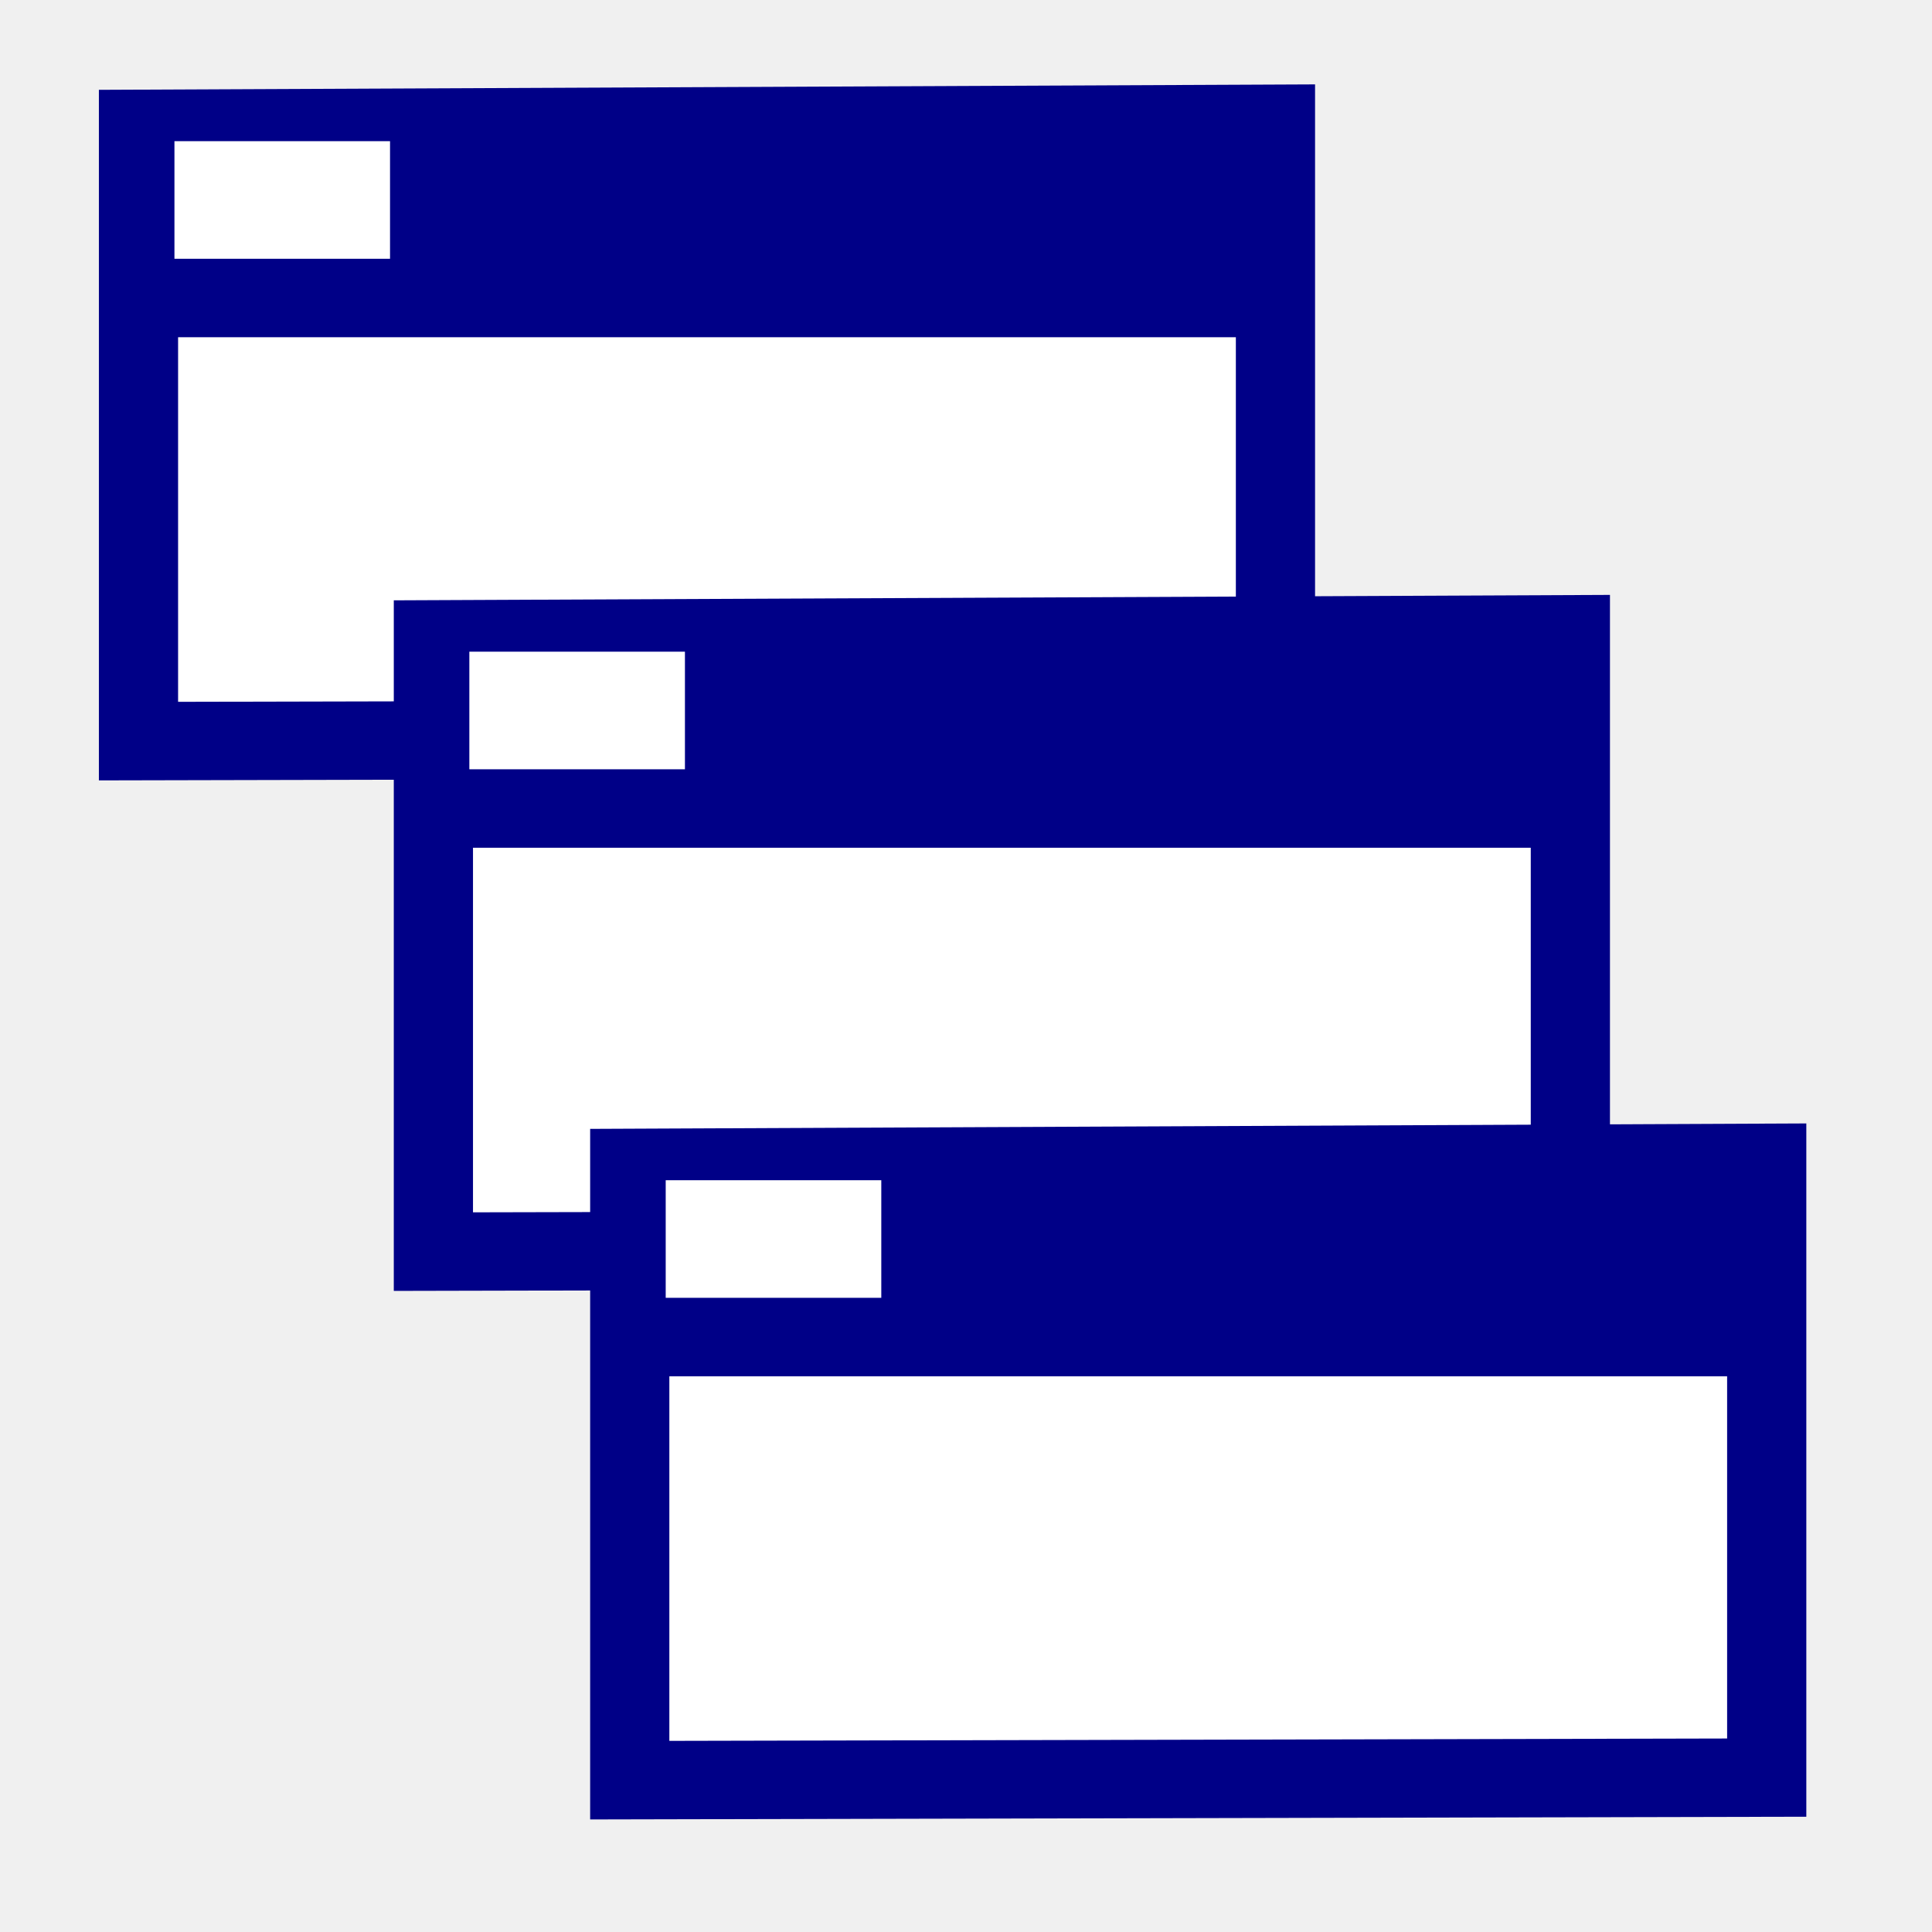
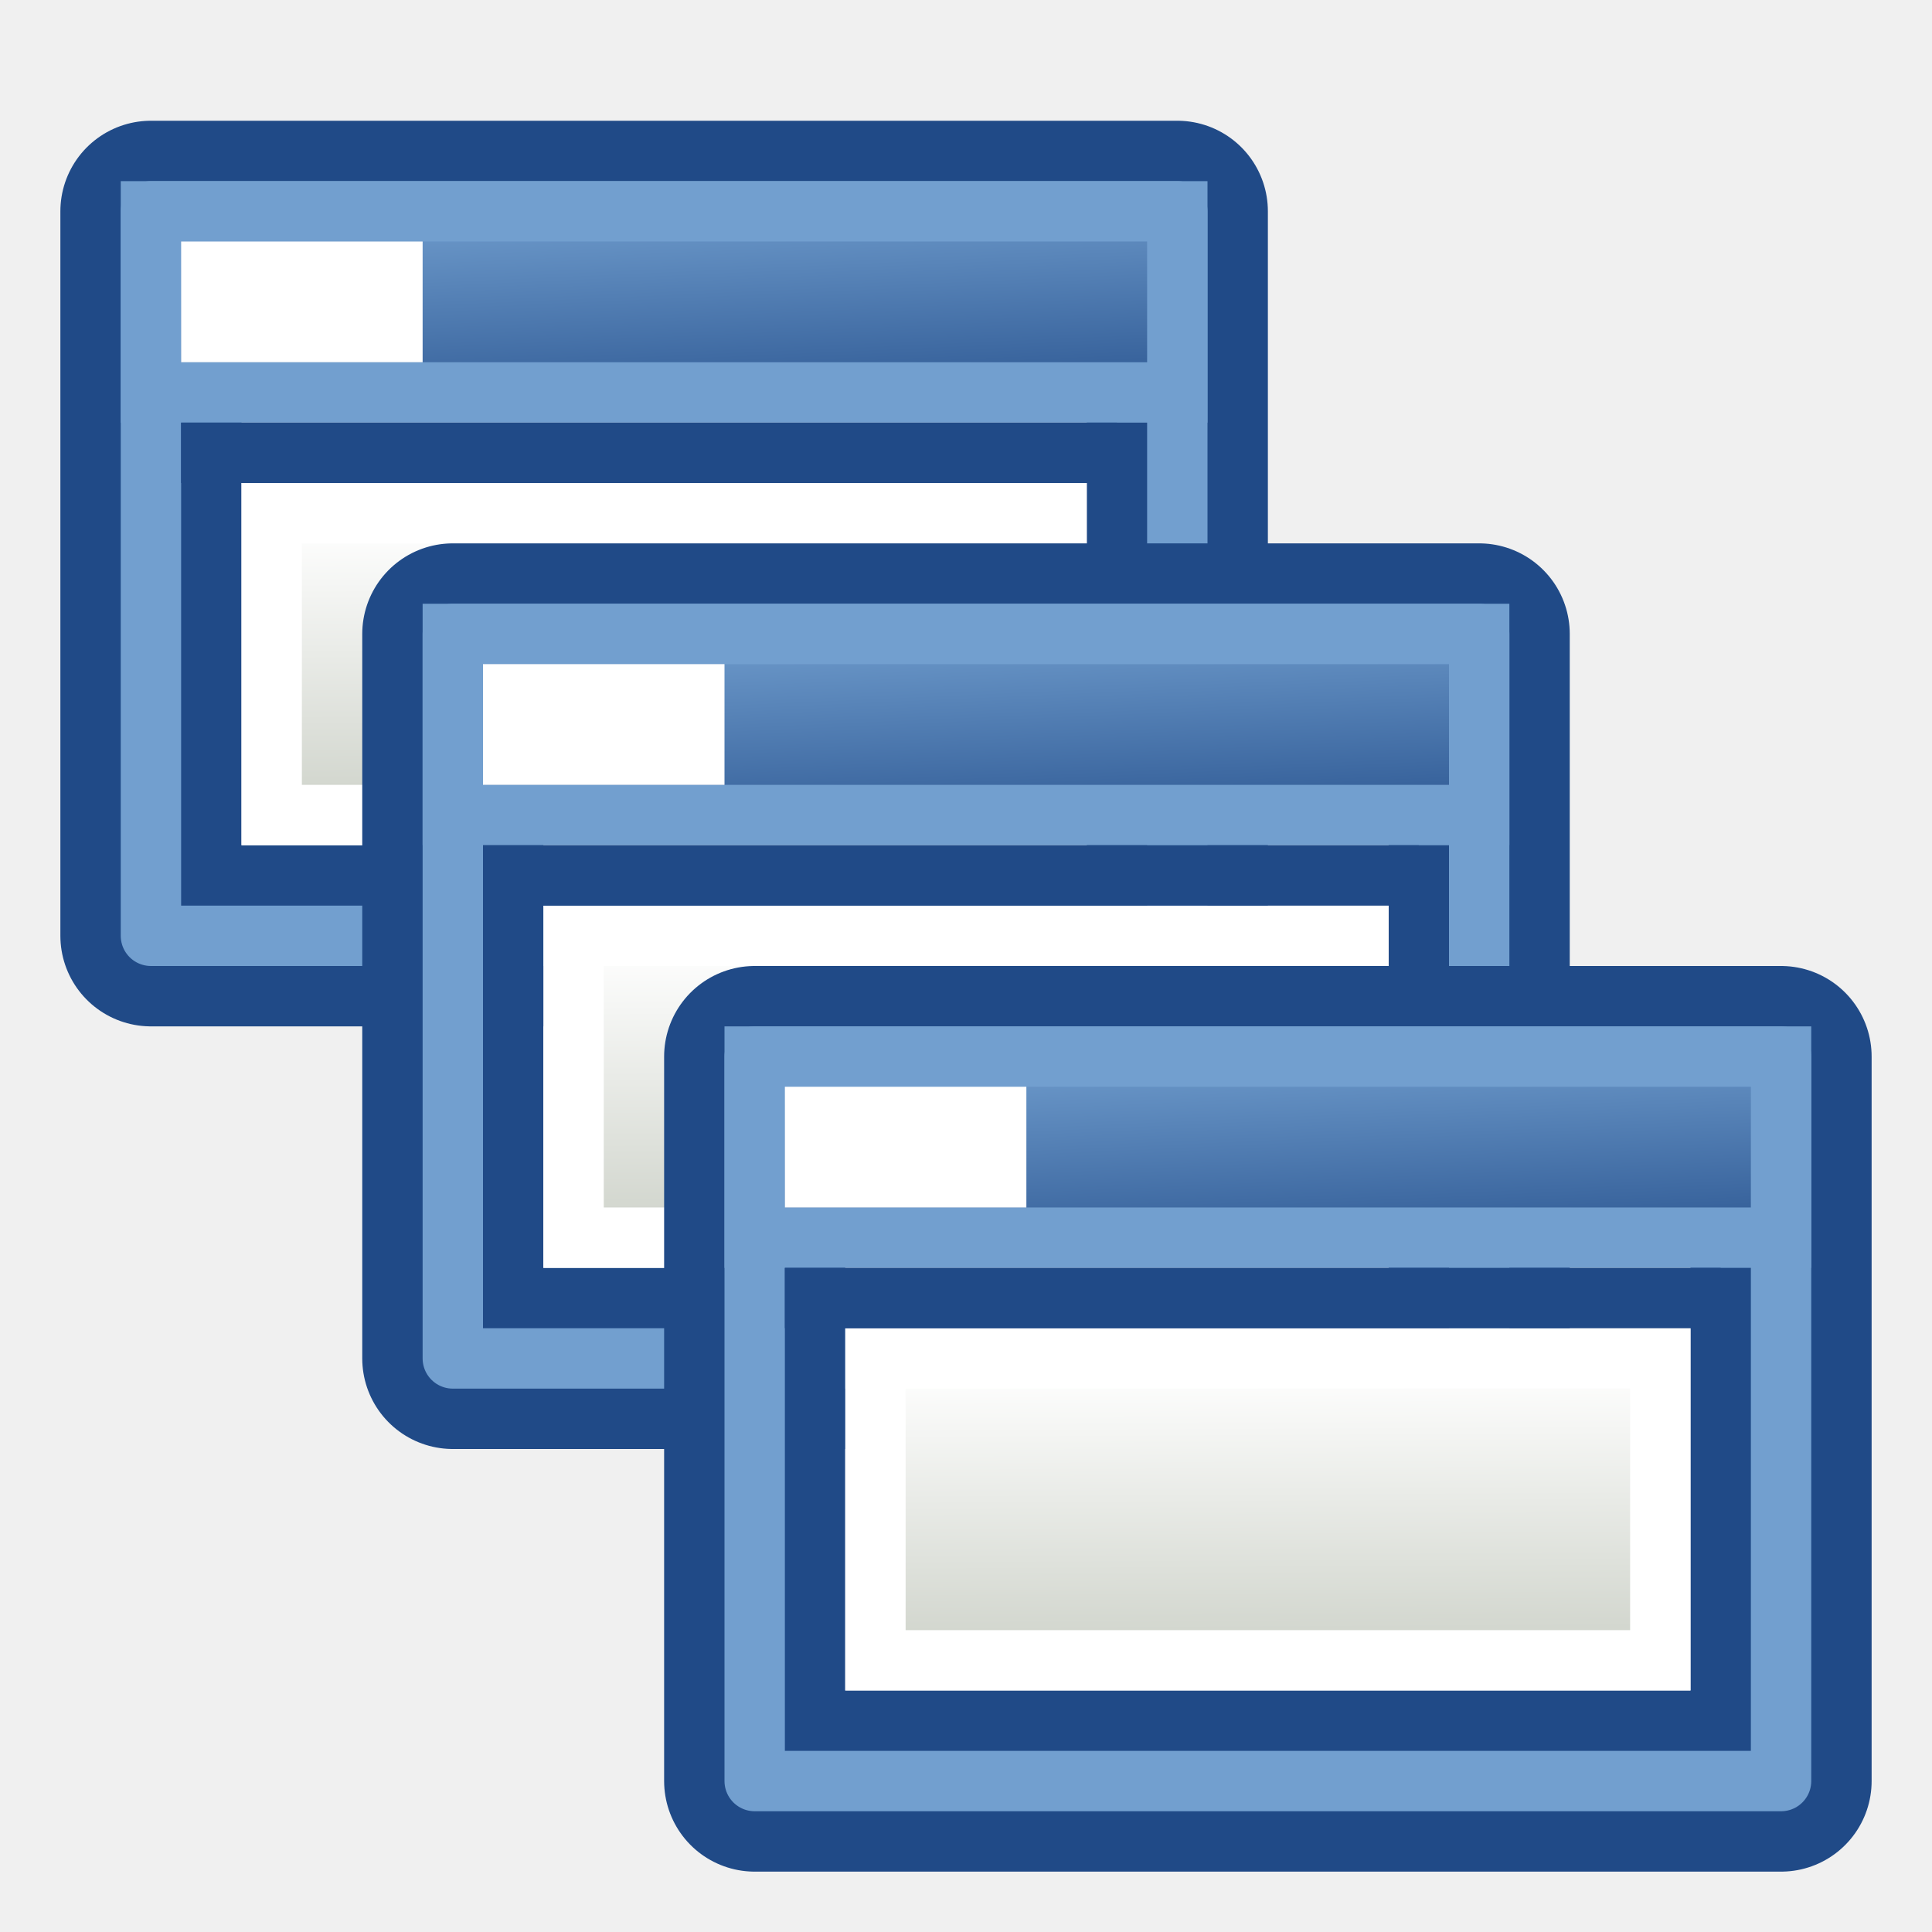
- <svg xmlns="http://www.w3.org/2000/svg" width="64" height="64" id="svg2" version="1.1" viewBox="0 0 64 64">
-   <defs id="defs4" />
+ <svg xmlns="http://www.w3.org/2000/svg" xmlns:xlink="http://www.w3.org/1999/xlink" width="64" height="64" id="svg2" version="1.1" viewBox="0 0 64 64">
+   <defs id="defs4">
+     <linearGradient xlink:href="#linearGradient3830" id="linearGradient3836" x1="49" y1="54" x2="43" y2="14" gradientUnits="userSpaceOnUse" gradientTransform="matrix(1.625,0,0,0.2857142,4.625,1036.648)" />
+     <linearGradient id="linearGradient3830">
+       <stop style="stop-color:#d3d7cf;stop-opacity:1;" offset="0" id="stop3832" />
+       <stop style="stop-color:#ffffff;stop-opacity:1" offset="1" id="stop3834" />
+     </linearGradient>
+     <linearGradient gradientTransform="matrix(1.416667,0,0,1,14.41667,1023.362)" xlink:href="#linearGradient3842" id="linearGradient3848" x1="49" y1="16" x2="48" y2="4" gradientUnits="userSpaceOnUse" />
+     <linearGradient id="linearGradient3842">
+       <stop style="stop-color:#204a87;stop-opacity:1" offset="0" id="stop3844" />
+       <stop style="stop-color:#729fcf;stop-opacity:1" offset="1" id="stop3846" />
+     </linearGradient>
+     <linearGradient xlink:href="#linearGradient3842" id="linearGradient3039" gradientUnits="userSpaceOnUse" gradientTransform="matrix(1.416667,0,0,0.7500001,14.41667,1024.612)" x1="49" y1="16" x2="48" y2="4" />
+     <linearGradient xlink:href="#linearGradient3830" id="linearGradient3041" gradientUnits="userSpaceOnUse" gradientTransform="matrix(1.625,0,0,0.2857142,4.625,1034.648)" x1="43.923" y1="44.5" x2="43" y2="14" />
+     <linearGradient xlink:href="#linearGradient3842-6" id="linearGradient3039-3" gradientUnits="userSpaceOnUse" gradientTransform="matrix(1.416667,0,0,1,14.41667,1023.362)" x1="49" y1="16" x2="48" y2="4" />
+     <linearGradient id="linearGradient3842-6">
+       <stop style="stop-color:#204a87;stop-opacity:1" offset="0" id="stop3844-7" />
+       <stop style="stop-color:#729fcf;stop-opacity:1" offset="1" id="stop3846-5" />
+     </linearGradient>
+     <linearGradient xlink:href="#linearGradient3830-5" id="linearGradient3041-3" gradientUnits="userSpaceOnUse" gradientTransform="matrix(1.625,0,0,0.2857142,4.625,1036.648)" x1="49" y1="54" x2="43" y2="14" />
+     <linearGradient id="linearGradient3830-5">
+       <stop style="stop-color:#d3d7cf;stop-opacity:1;" offset="0" id="stop3832-6" />
+       <stop style="stop-color:#ffffff;stop-opacity:1" offset="1" id="stop3834-2" />
+     </linearGradient>
+     <linearGradient xlink:href="#linearGradient3842-0" id="linearGradient3039-6" gradientUnits="userSpaceOnUse" gradientTransform="matrix(1.416667,0,0,1,14.41667,1023.362)" x1="49" y1="16" x2="48" y2="4" />
+     <linearGradient id="linearGradient3842-0">
+       <stop style="stop-color:#204a87;stop-opacity:1" offset="0" id="stop3844-6" />
+       <stop style="stop-color:#729fcf;stop-opacity:1" offset="1" id="stop3846-2" />
+     </linearGradient>
+     <linearGradient xlink:href="#linearGradient3830-1" id="linearGradient3041-6" gradientUnits="userSpaceOnUse" gradientTransform="matrix(1.625,0,0,0.2857142,4.625,1036.648)" x1="49" y1="54" x2="43" y2="14" />
+     <linearGradient id="linearGradient3830-1">
+       <stop style="stop-color:#d3d7cf;stop-opacity:1;" offset="0" id="stop3832-8" />
+       <stop style="stop-color:#ffffff;stop-opacity:1" offset="1" id="stop3834-7" />
+     </linearGradient>
+     <linearGradient xlink:href="#linearGradient3842-7" id="linearGradient3039-36" gradientUnits="userSpaceOnUse" gradientTransform="matrix(1.416667,0,0,0.7500001,14.41667,1024.612)" x1="49" y1="16" x2="48" y2="4" />
+     <linearGradient id="linearGradient3842-7">
+       <stop style="stop-color:#204a87;stop-opacity:1" offset="0" id="stop3844-5" />
+       <stop style="stop-color:#729fcf;stop-opacity:1" offset="1" id="stop3846-3" />
+     </linearGradient>
+     <linearGradient xlink:href="#linearGradient3830-6" id="linearGradient3041-5" gradientUnits="userSpaceOnUse" gradientTransform="matrix(1.625,0,0,0.2857142,4.625,1034.648)" x1="43.923" y1="44.5" x2="43" y2="14" />
+     <linearGradient id="linearGradient3830-6">
+       <stop style="stop-color:#d3d7cf;stop-opacity:1;" offset="0" id="stop3832-2" />
+       <stop style="stop-color:#ffffff;stop-opacity:1" offset="1" id="stop3834-9" />
+     </linearGradient>
+     <linearGradient xlink:href="#linearGradient3842-62" id="linearGradient3039-0" gradientUnits="userSpaceOnUse" gradientTransform="matrix(1.416667,0,0,0.7500001,14.41667,1024.612)" x1="49" y1="16" x2="48" y2="4" />
+     <linearGradient id="linearGradient3842-62">
+       <stop style="stop-color:#204a87;stop-opacity:1" offset="0" id="stop3844-61" />
+       <stop style="stop-color:#729fcf;stop-opacity:1" offset="1" id="stop3846-8" />
+     </linearGradient>
+     <linearGradient xlink:href="#linearGradient3830-9" id="linearGradient3041-7" gradientUnits="userSpaceOnUse" gradientTransform="matrix(1.625,0,0,0.2857142,4.625,1034.648)" x1="43.923" y1="44.5" x2="43" y2="14" />
+     <linearGradient id="linearGradient3830-9">
+       <stop style="stop-color:#d3d7cf;stop-opacity:1;" offset="0" id="stop3832-20" />
+       <stop style="stop-color:#ffffff;stop-opacity:1" offset="1" id="stop3834-23" />
+     </linearGradient>
+   </defs>
  <g id="layer1" transform="translate(0,-988.3622)">
-     <rect y="1015.362" x="15" height="14" width="37" id="rect11641" style="opacity:1;fill:#ffffff;fill-opacity:1;fill-rule:nonzero;stroke:none;stroke-width:1.649;stroke-linecap:round;stroke-linejoin:round;stroke-miterlimit:4;stroke-dasharray:none;stroke-opacity:0.58" />
-     <rect style="opacity:1;fill:#ffffff;fill-opacity:1;fill-rule:nonzero;stroke:none;stroke-width:1.649;stroke-linecap:round;stroke-linejoin:round;stroke-miterlimit:4;stroke-dasharray:none;stroke-opacity:0.58" id="rect11643" width="37" height="14" x="21" y="1033.362" />
-     <rect style="opacity:1;fill:#ffffff;fill-opacity:1;fill-rule:nonzero;stroke:none;stroke-width:1.649;stroke-linecap:round;stroke-linejoin:round;stroke-miterlimit:4;stroke-dasharray:none;stroke-opacity:0.58" id="rect8154" width="37" height="14" x="5" y="998.362" />
-     <g id="g4906" transform="matrix(1.049446,0,0,1.038816,2.037459,-36.87361)">
-       <path id="path4900" d="m 2.43,991.036 35.889,-0.162 0,19.605 -35.889,0.081 z" style="fill:none;stroke:#000087;stroke-width:2.5;stroke-linecap:butt;stroke-linejoin:miter;stroke-miterlimit:4;stroke-dasharray:none;stroke-opacity:1" />
-       <path id="path4902" d="m 2.754,994.681 35.159,0" style="fill:none;stroke:#000087;stroke-width:6;stroke-linecap:butt;stroke-linejoin:miter;stroke-miterlimit:4;stroke-dasharray:none;stroke-opacity:1" />
-       <path id="path4904" d="m 3.565,993.304 6.805,0" style="fill:none;stroke:#ffffff;stroke-width:3.75;stroke-linecap:butt;stroke-linejoin:miter;stroke-miterlimit:4;stroke-dasharray:none;stroke-opacity:1" />
-     </g>
-     <g transform="matrix(1.049446,0,0,1.038816,11.80657,-19.96233)" id="g4906-9">
-       <path id="path4900-7" d="m 2.43,991.036 35.889,-0.162 0,19.605 -35.889,0.081 z" style="fill:none;stroke:#000087;stroke-width:2.5;stroke-linecap:butt;stroke-linejoin:miter;stroke-miterlimit:4;stroke-dasharray:none;stroke-opacity:1" />
-       <path id="path4902-2" d="m 2.754,994.681 35.159,0" style="fill:none;stroke:#000087;stroke-width:6;stroke-linecap:butt;stroke-linejoin:miter;stroke-miterlimit:4;stroke-dasharray:none;stroke-opacity:1" />
-       <path id="path4904-0" d="m 3.565,993.304 6.805,0" style="fill:none;stroke:#ffffff;stroke-width:3.75;stroke-linecap:butt;stroke-linejoin:miter;stroke-miterlimit:4;stroke-dasharray:none;stroke-opacity:1" />
-     </g>
-     <g transform="matrix(1.049446,0,0,1.038816,18.31114,-2.453737)" id="g4906-1">
-       <path id="path4900-5" d="m 2.43,991.036 35.889,-0.162 0,19.605 -35.889,0.081 z" style="fill:none;stroke:#000087;stroke-width:2.5;stroke-linecap:butt;stroke-linejoin:miter;stroke-miterlimit:4;stroke-dasharray:none;stroke-opacity:1" />
-       <path id="path4902-4" d="m 2.754,994.681 35.159,0" style="fill:none;stroke:#000087;stroke-width:6;stroke-linecap:butt;stroke-linejoin:miter;stroke-miterlimit:4;stroke-dasharray:none;stroke-opacity:1" />
-       <path id="path4904-7" d="m 3.565,993.304 6.805,0" style="fill:none;stroke:#ffffff;stroke-width:3.75;stroke-linecap:butt;stroke-linejoin:miter;stroke-miterlimit:4;stroke-dasharray:none;stroke-opacity:1" />
+     <g id="g3031" transform="translate(-59,-35.00002)">
+       <g id="g3054" transform="translate(0,2)">
+         <rect style="fill:none;stroke:#204a87;stroke-width:6;stroke-linecap:round;stroke-linejoin:round;stroke-miterlimit:4;stroke-opacity:1;stroke-dasharray:none;stroke-dashoffset:6" id="rect3020" width="34" height="24" x="64" y="1028.362" />
+         <rect style="fill:none;stroke:#729fcf;stroke-width:2;stroke-linecap:round;stroke-linejoin:round;stroke-miterlimit:4;stroke-opacity:1;stroke-dasharray:none;stroke-dashoffset:6" id="rect3020-6" width="34" height="24" x="64" y="1028.362" />
+         <rect style="fill:url(#linearGradient3039);fill-opacity:1;stroke:#729fcf;stroke-width:2;stroke-linecap:round;stroke-linejoin:miter;stroke-miterlimit:4;stroke-opacity:1;stroke-dasharray:none;stroke-dashoffset:6" id="rect3826" width="34" height="6" x="64" y="1028.362" />
+         <rect style="fill:url(#linearGradient3041);fill-opacity:1;stroke:#ffffff;stroke-width:2;stroke-linecap:round;stroke-linejoin:miter;stroke-miterlimit:4;stroke-opacity:1;stroke-dasharray:none;stroke-dashoffset:6" id="rect3828" width="26" height="10" x="68" y="1038.362" />
+         <path style="fill:none;stroke:#204a87;stroke-width:2;stroke-linecap:butt;stroke-linejoin:miter;stroke-opacity:1" d="m 65,1036.362 31,0" id="path3838" />
+         <path style="fill:none;stroke:#ffffff;stroke-width:4;stroke-linecap:butt;stroke-linejoin:miter;stroke-opacity:1" d="m 65,1031.362 8,0" id="path3840" />
+       </g>
+       <g transform="translate(10,16)" id="g3054-1">
+         <rect style="fill:none;stroke:#204a87;stroke-width:6;stroke-linecap:round;stroke-linejoin:round;stroke-miterlimit:4;stroke-opacity:1;stroke-dasharray:none;stroke-dashoffset:6" id="rect3020-2" width="34" height="24" x="64" y="1028.362" />
+         <rect style="fill:none;stroke:#729fcf;stroke-width:2;stroke-linecap:round;stroke-linejoin:round;stroke-miterlimit:4;stroke-opacity:1;stroke-dasharray:none;stroke-dashoffset:6" id="rect3020-6-7" width="34" height="24" x="64" y="1028.362" />
+         <rect style="fill:url(#linearGradient3039-36);fill-opacity:1;stroke:#729fcf;stroke-width:2;stroke-linecap:round;stroke-linejoin:miter;stroke-miterlimit:4;stroke-opacity:1;stroke-dasharray:none;stroke-dashoffset:6" id="rect3826-0" width="34" height="6" x="64" y="1028.362" />
+         <rect style="fill:url(#linearGradient3041-5);fill-opacity:1;stroke:#ffffff;stroke-width:2;stroke-linecap:round;stroke-linejoin:miter;stroke-miterlimit:4;stroke-opacity:1;stroke-dasharray:none;stroke-dashoffset:6" id="rect3828-9" width="26" height="10" x="68" y="1038.362" />
+         <path style="fill:none;stroke:#204a87;stroke-width:2;stroke-linecap:butt;stroke-linejoin:miter;stroke-opacity:1" d="m 65,1036.362 31,0" id="path3838-3" />
+         <path style="fill:none;stroke:#ffffff;stroke-width:4;stroke-linecap:butt;stroke-linejoin:miter;stroke-opacity:1" d="m 65,1031.362 8,0" id="path3840-6" />
+       </g>
+       <g transform="translate(20,30.00002)" id="g3054-7">
+         <rect style="fill:none;stroke:#204a87;stroke-width:6;stroke-linecap:round;stroke-linejoin:round;stroke-miterlimit:4;stroke-opacity:1;stroke-dasharray:none;stroke-dashoffset:6" id="rect3020-5" width="34" height="24" x="64" y="1028.362" />
+         <rect style="fill:none;stroke:#729fcf;stroke-width:2;stroke-linecap:round;stroke-linejoin:round;stroke-miterlimit:4;stroke-opacity:1;stroke-dasharray:none;stroke-dashoffset:6" id="rect3020-6-9" width="34" height="24" x="64" y="1028.362" />
+         <rect style="fill:url(#linearGradient3039-0);fill-opacity:1;stroke:#729fcf;stroke-width:2;stroke-linecap:round;stroke-linejoin:miter;stroke-miterlimit:4;stroke-opacity:1;stroke-dasharray:none;stroke-dashoffset:6" id="rect3826-2" width="34" height="6" x="64" y="1028.362" />
+         <rect style="fill:url(#linearGradient3041-7);fill-opacity:1;stroke:#ffffff;stroke-width:2;stroke-linecap:round;stroke-linejoin:miter;stroke-miterlimit:4;stroke-opacity:1;stroke-dasharray:none;stroke-dashoffset:6" id="rect3828-2" width="26" height="10" x="68" y="1038.362" />
+         <path style="fill:none;stroke:#204a87;stroke-width:2;stroke-linecap:butt;stroke-linejoin:miter;stroke-opacity:1" d="m 65,1036.362 31,0" id="path3838-8" />
+         <path style="fill:none;stroke:#ffffff;stroke-width:4;stroke-linecap:butt;stroke-linejoin:miter;stroke-opacity:1" d="m 65,1031.362 8,0" id="path3840-9" />
+       </g>
    </g>
  </g>
</svg>
